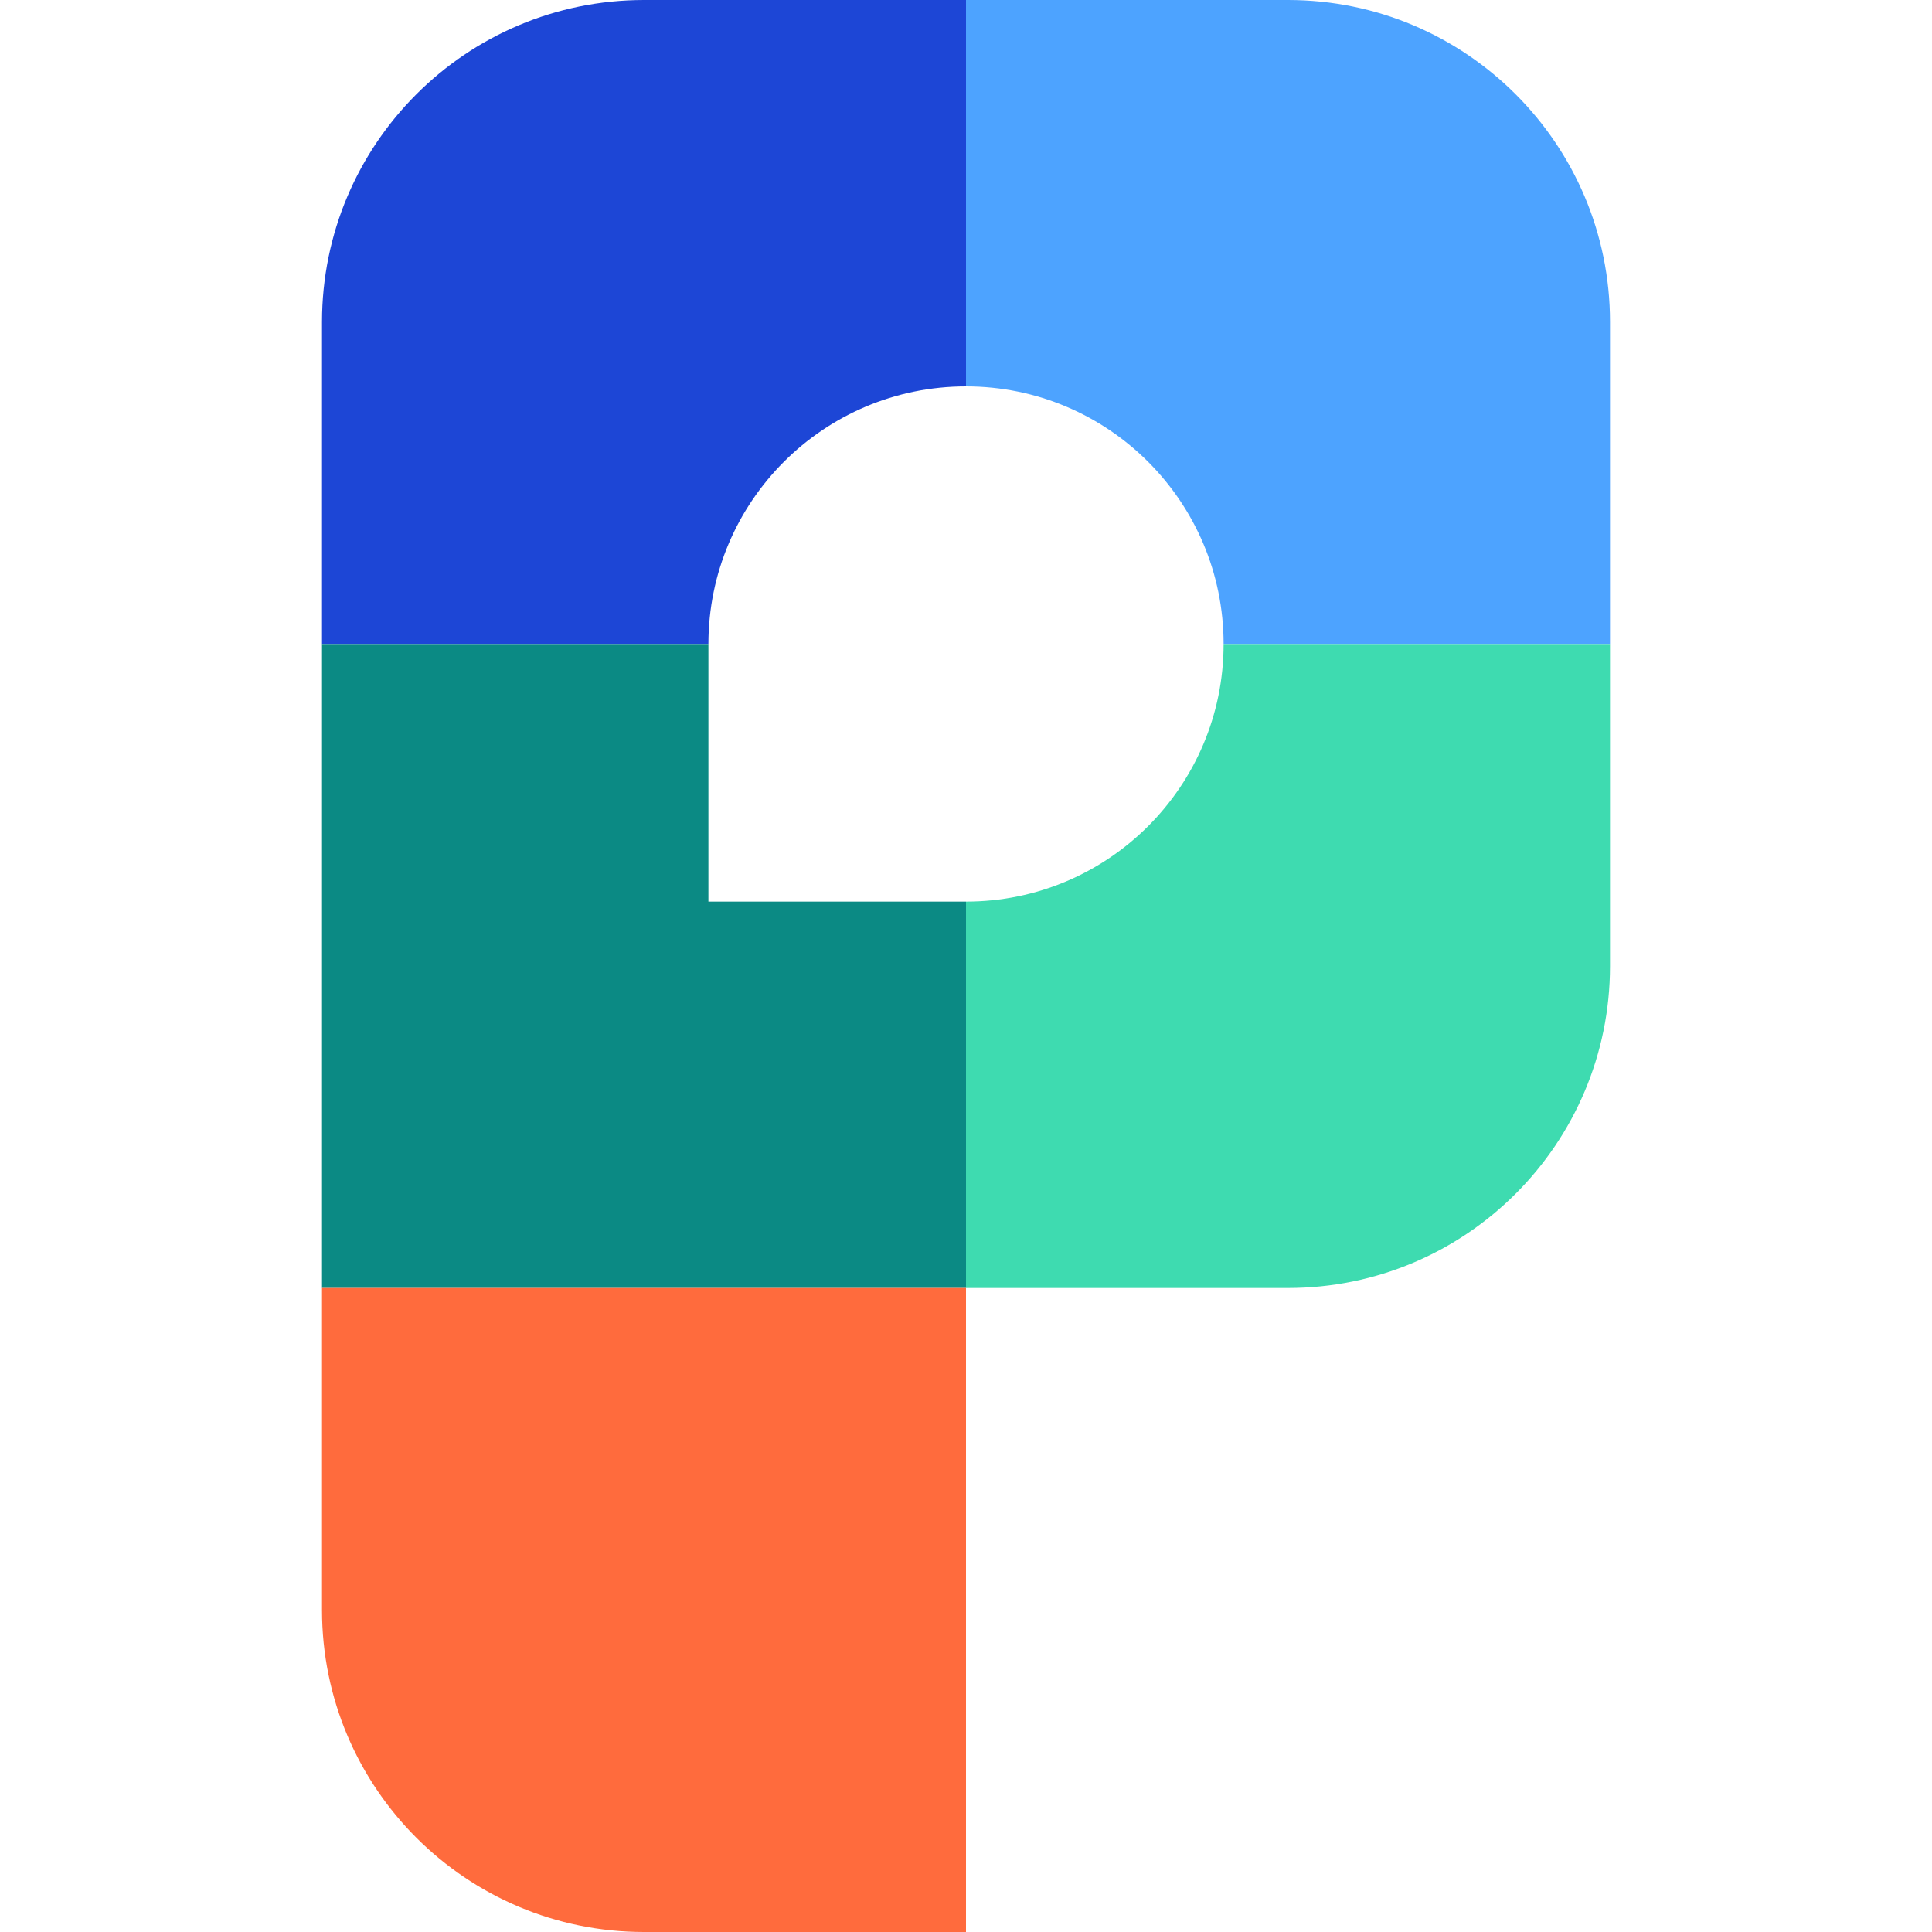
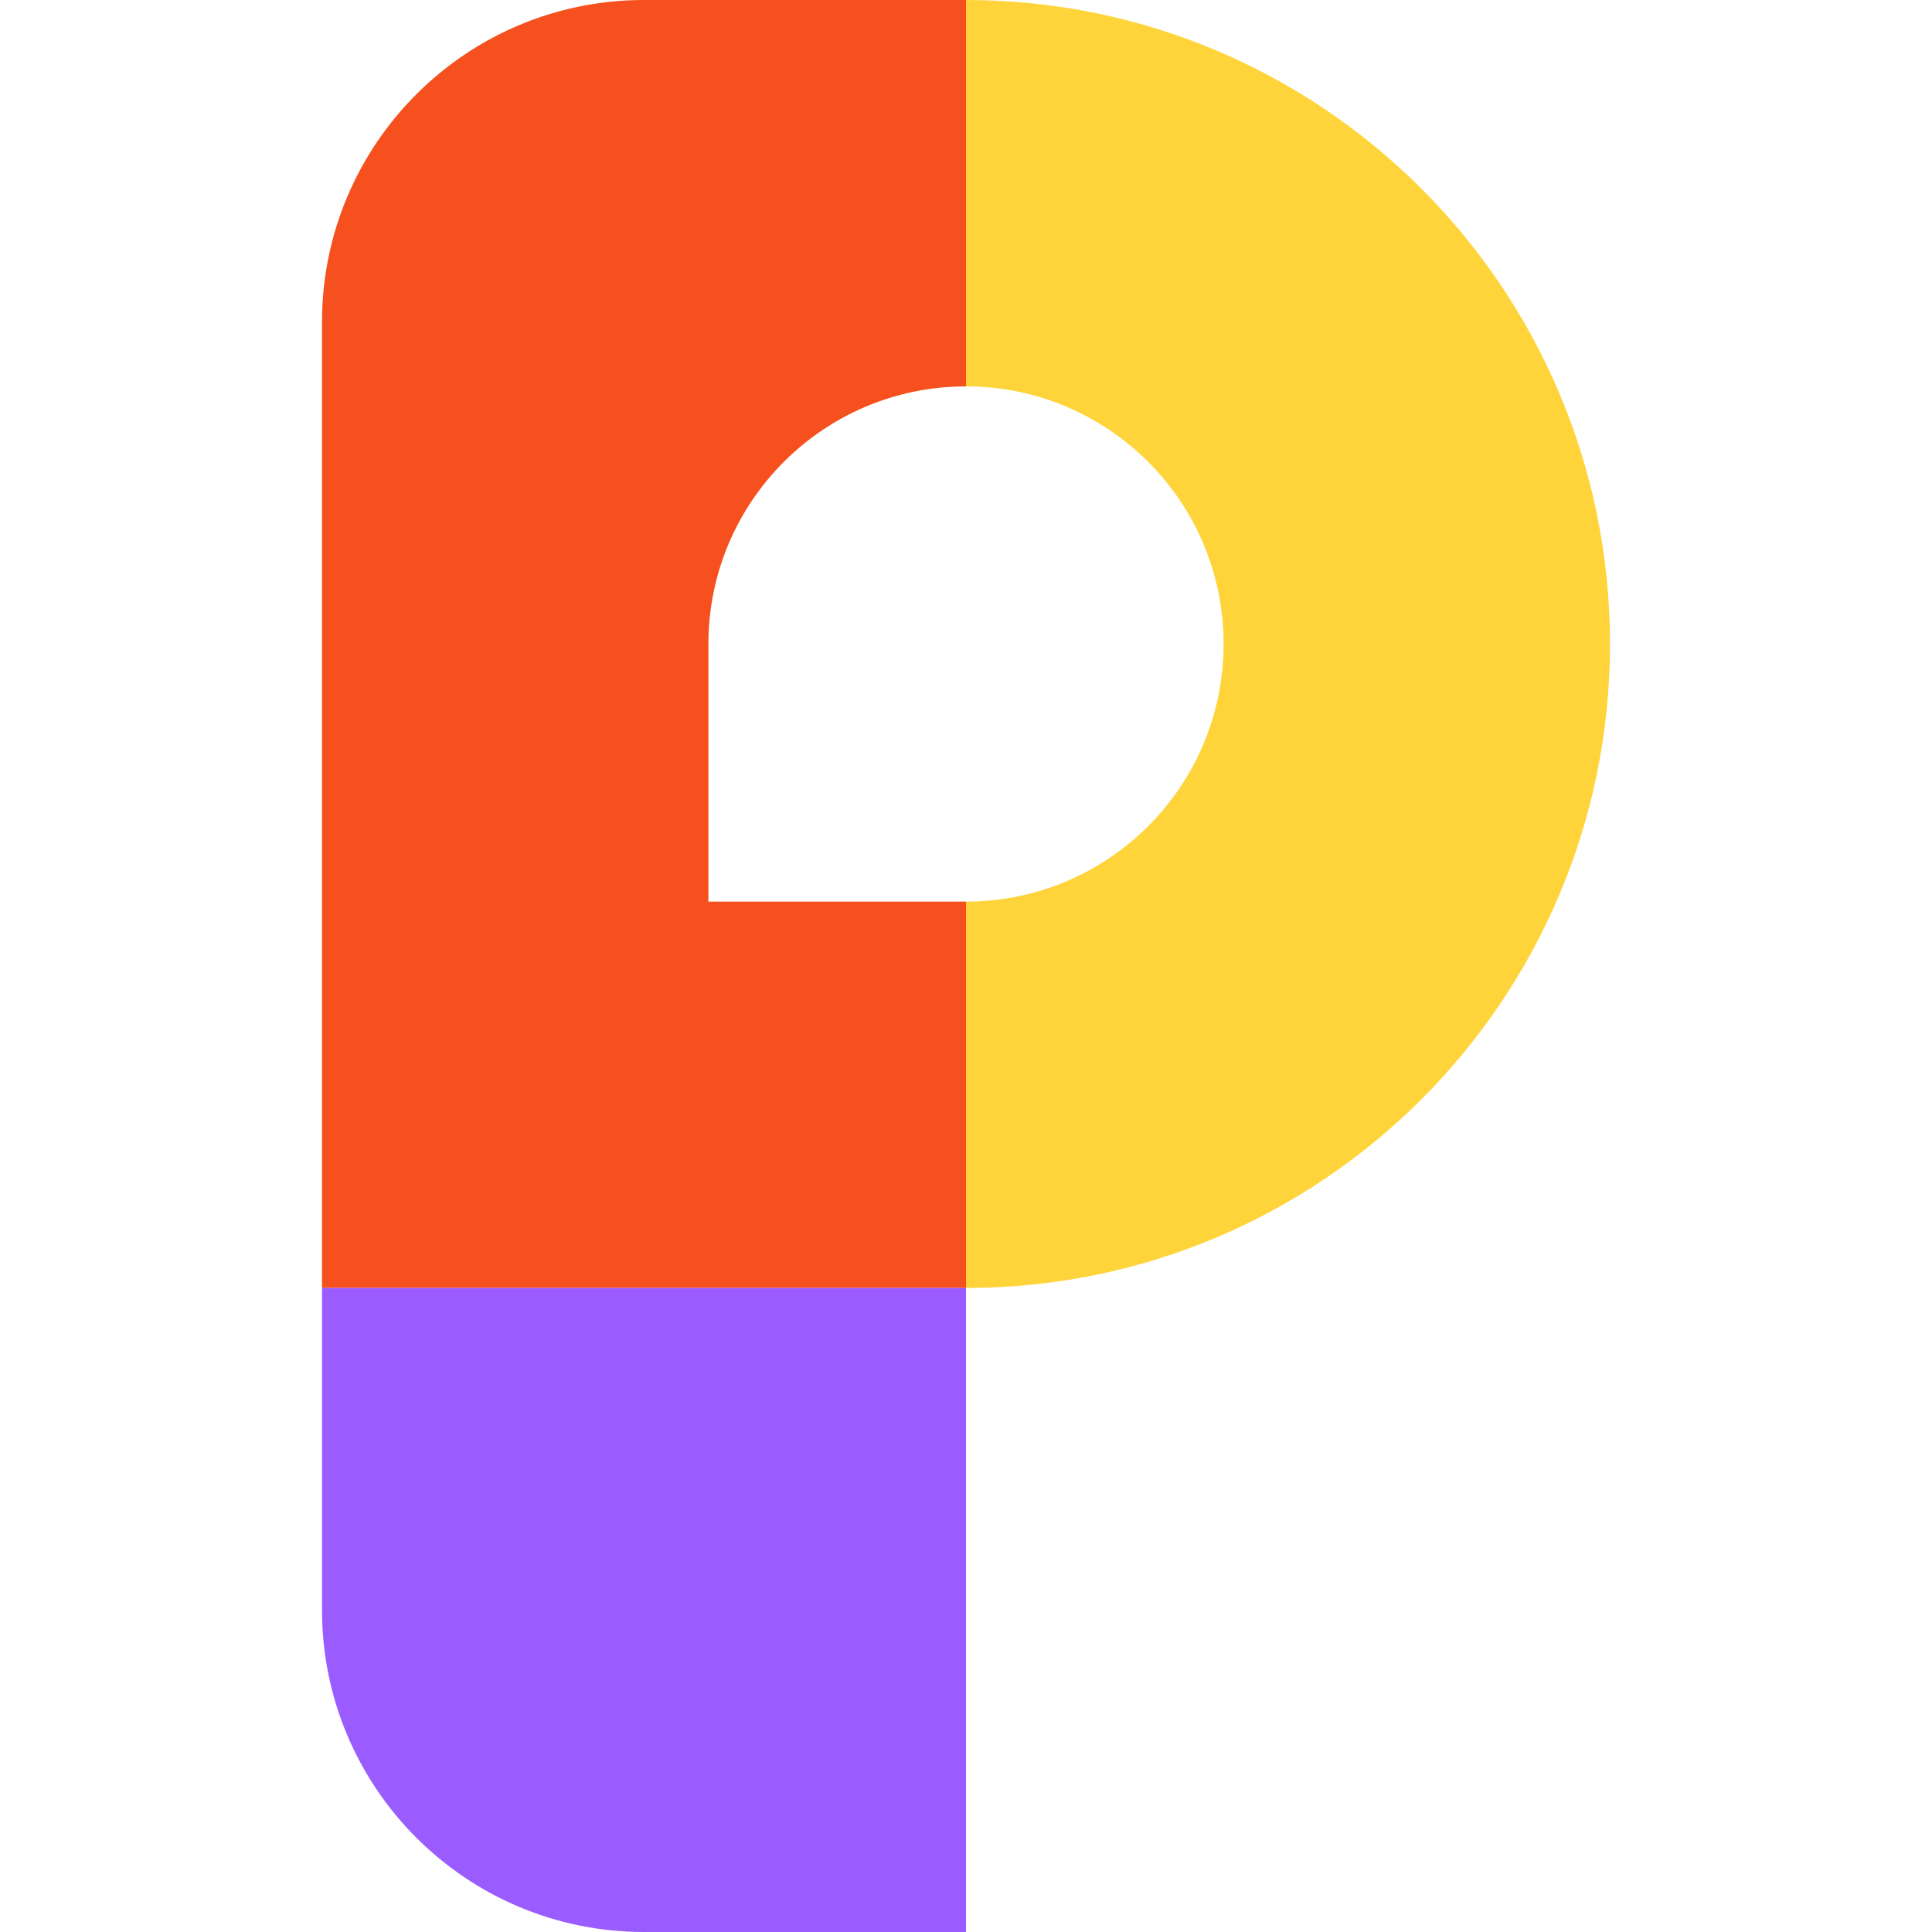
<svg xmlns="http://www.w3.org/2000/svg" width="16" height="16" viewBox="0 0 300 300">
  <g transform="translate(50 0)">
-     <path data-shape="silhouette" fill="none" fill-rule="evenodd" d="M50 0H150A50 50 0 0 1 200 50V150A50 50 0 0 1 150 200H100V300H50A50 50 0 0 1 0 250V50A50 50 0 0 1 50 0ZM60 100A40 40 0 1 1 100 140H60Z" />
-     <path data-part="stem-top" fill="#1D46D6" d="M50 0H100V60A40 40 0 0 0 60 100H0V50A50 50 0 0 1 50 0Z" />
-     <path data-part="bowl-top" fill="#4DA3FF" d="M100 0H150A50 50 0 0 1 200 50V100H140A40 40 0 0 0 100 60Z" />
-     <path data-part="stem-middle" fill="#0B8A84" d="M0 100H60V140H100V200H0Z" />
-     <path data-part="bowl-bottom" fill="#3EDBB0" d="M200 100V150A50 50 0 0 1 150 200H100V140A40 40 0 0 0 140 100Z" />
-     <path data-part="foot" fill="#FF6B3D" d="M0 200H100V300H50A50 50 0 0 1 0 250Z" />
+     <path data-shape="silhouette" fill="none" fill-rule="evenodd" d="M50 0H100A100 100 0 0 1 100 200V300H50A50 50 0 0 1 0 250V50A50 50 0 0 1 50 0ZM60 100A40 40 0 1 1 100 140H60Z" />
+     <path data-part="stem" fill="#F5501E" d="M50 0H100V60A40 40 0 0 0 60 100V140H100V200H0V50A50 50 0 0 1 50 0Z" />
+     <path data-part="bowl" fill="#FFD43B" d="M100 0A100 100 0 0 1 100 200V140A40 40 0 0 0 100 60Z" />
+     <path data-part="foot" fill="#9B5CFF" d="M0 200H100V300H50A50 50 0 0 1 0 250Z" />
  </g>
</svg>
